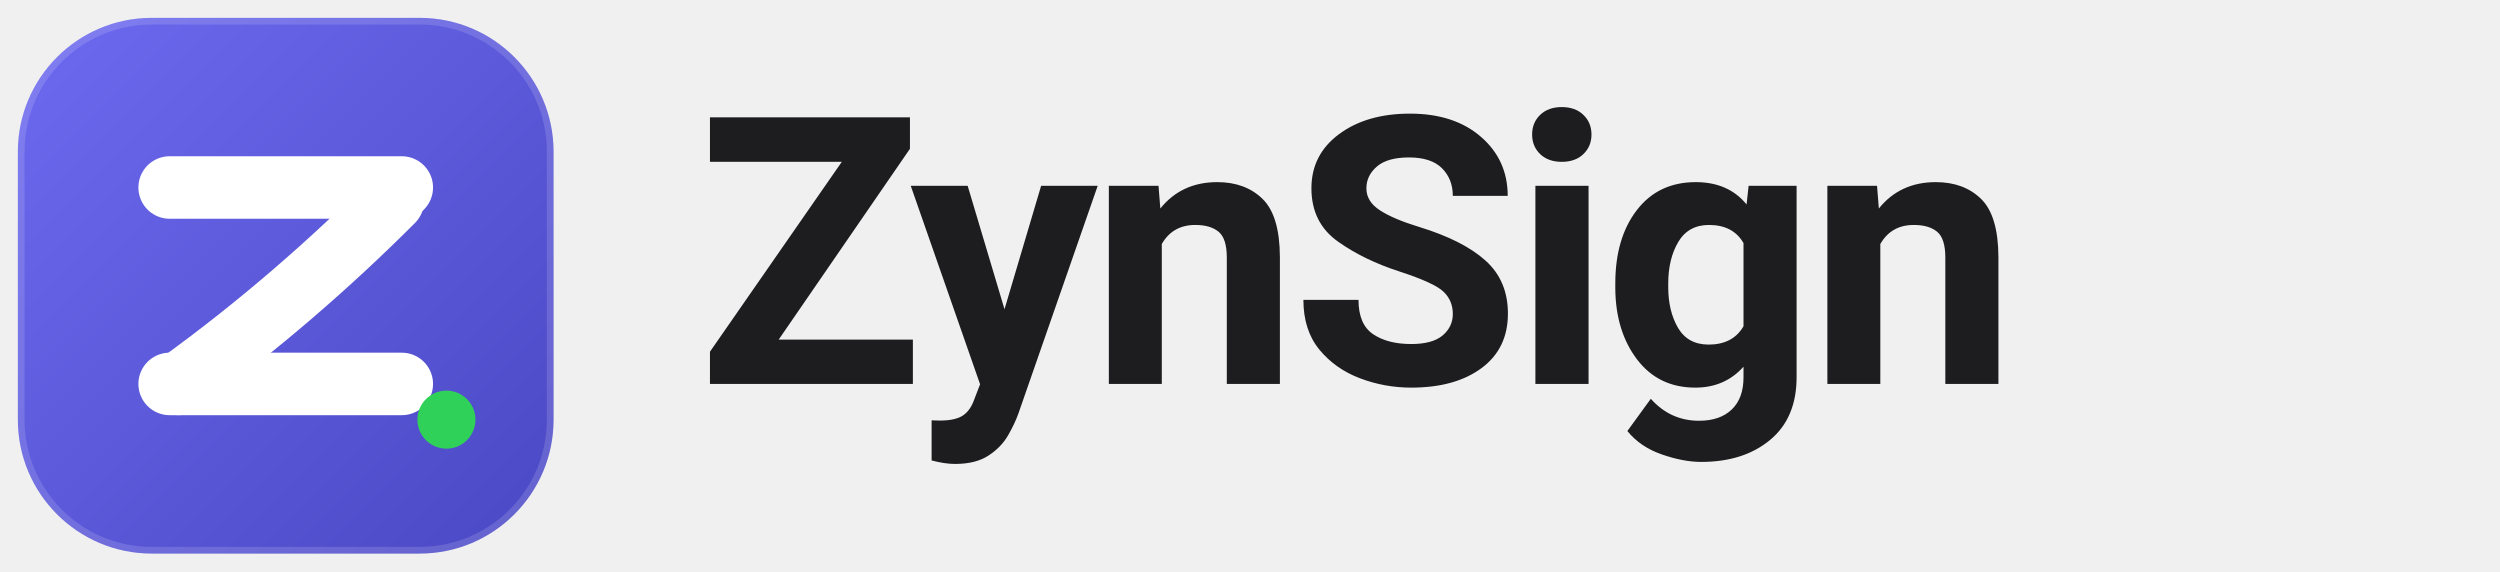
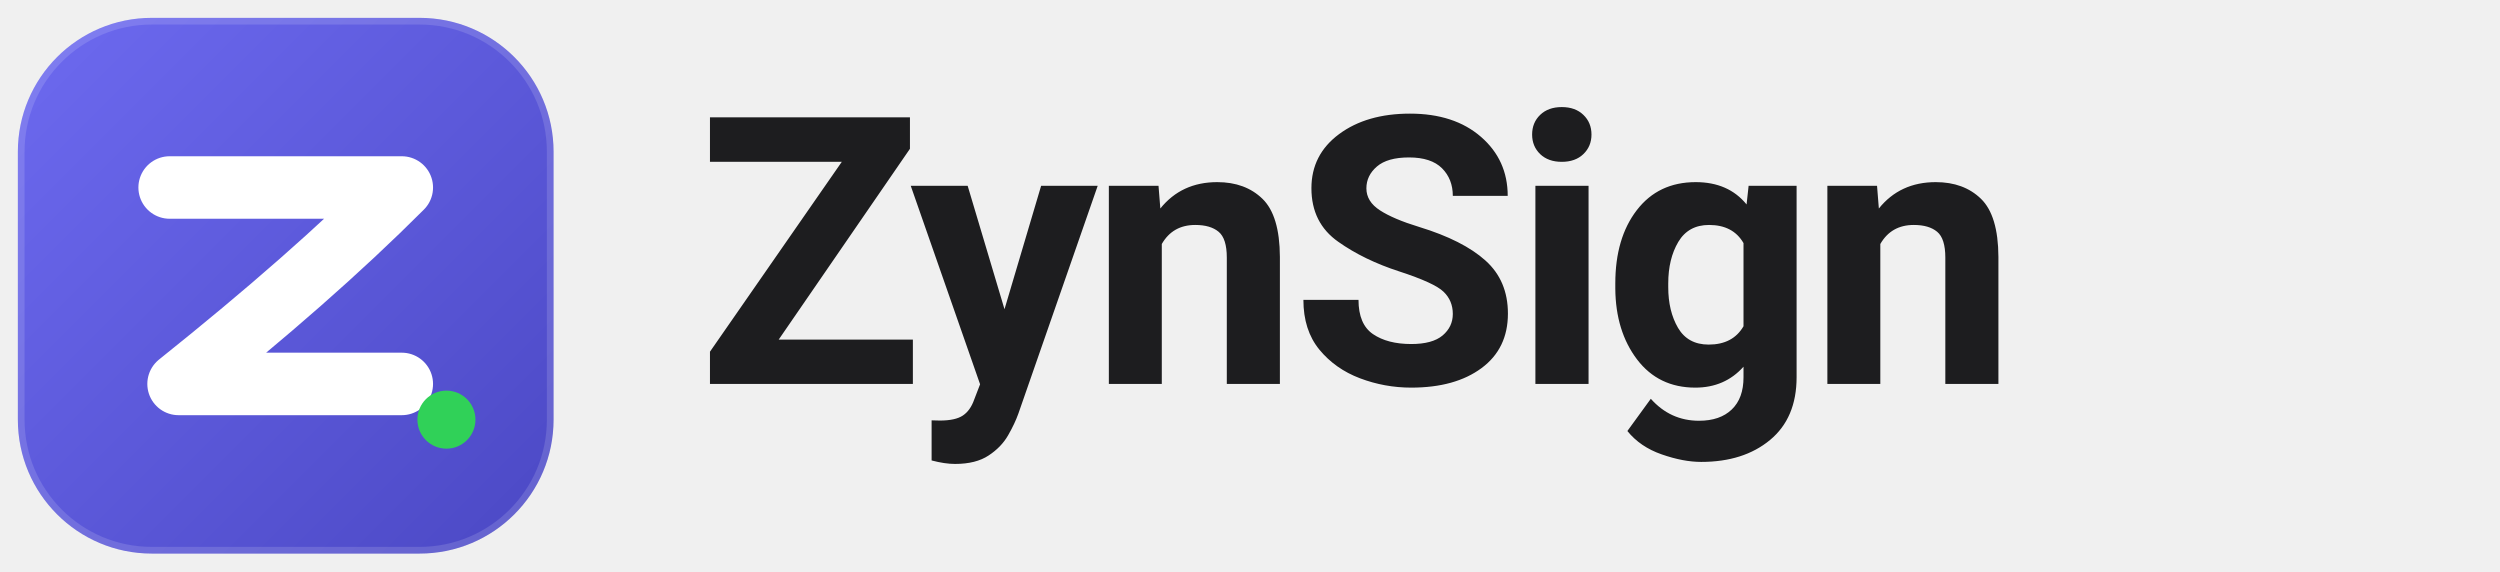
<svg xmlns="http://www.w3.org/2000/svg" viewBox="0 0 560 128" role="img" aria-label="ZynSign">
  <defs>
    <linearGradient id="tile-light" x1="0" y1="0" x2="1" y2="1">
      <stop offset="0" stop-color="#6D6AF0" />
      <stop offset="1" stop-color="#4B48C4" />
    </linearGradient>
  </defs>
  <rect x="4" y="4" width="120" height="120" rx="30" fill="url(#tile-light)" />
  <rect x="4.75" y="4.75" width="118.5" height="118.5" rx="29.25" fill="none" stroke="#FFFFFF" stroke-opacity="0.14" stroke-width="1.5" />
-   <g stroke="#FFFFFF" stroke-width="14" stroke-linecap="round" fill="none">
-     <path d="M 38 42 H 90" />
-     <path d="M 88 45 C 74 59 58 73 40 86" />
-     <path d="M 38 86 H 90" />
+   <g stroke="#FFFFFF" stroke-width="14" stroke-linecap="round" stroke-linejoin="round" fill="none">
+     <path d="M 38 42 H 90 C 76 56 60 70 40 86 H 90" />
  </g>
  <circle cx="100" cy="94" r="6.5" fill="#30D158" />
  <text x="156" y="86" font-family="-apple-system, 'SF Pro Display', 'SF Pro Text', 'Segoe UI', Roboto, Helvetica, Arial, sans-serif" font-size="84" font-weight="700" letter-spacing="-2" fill="#1D1D1F">ZynSign</text>
</svg>
